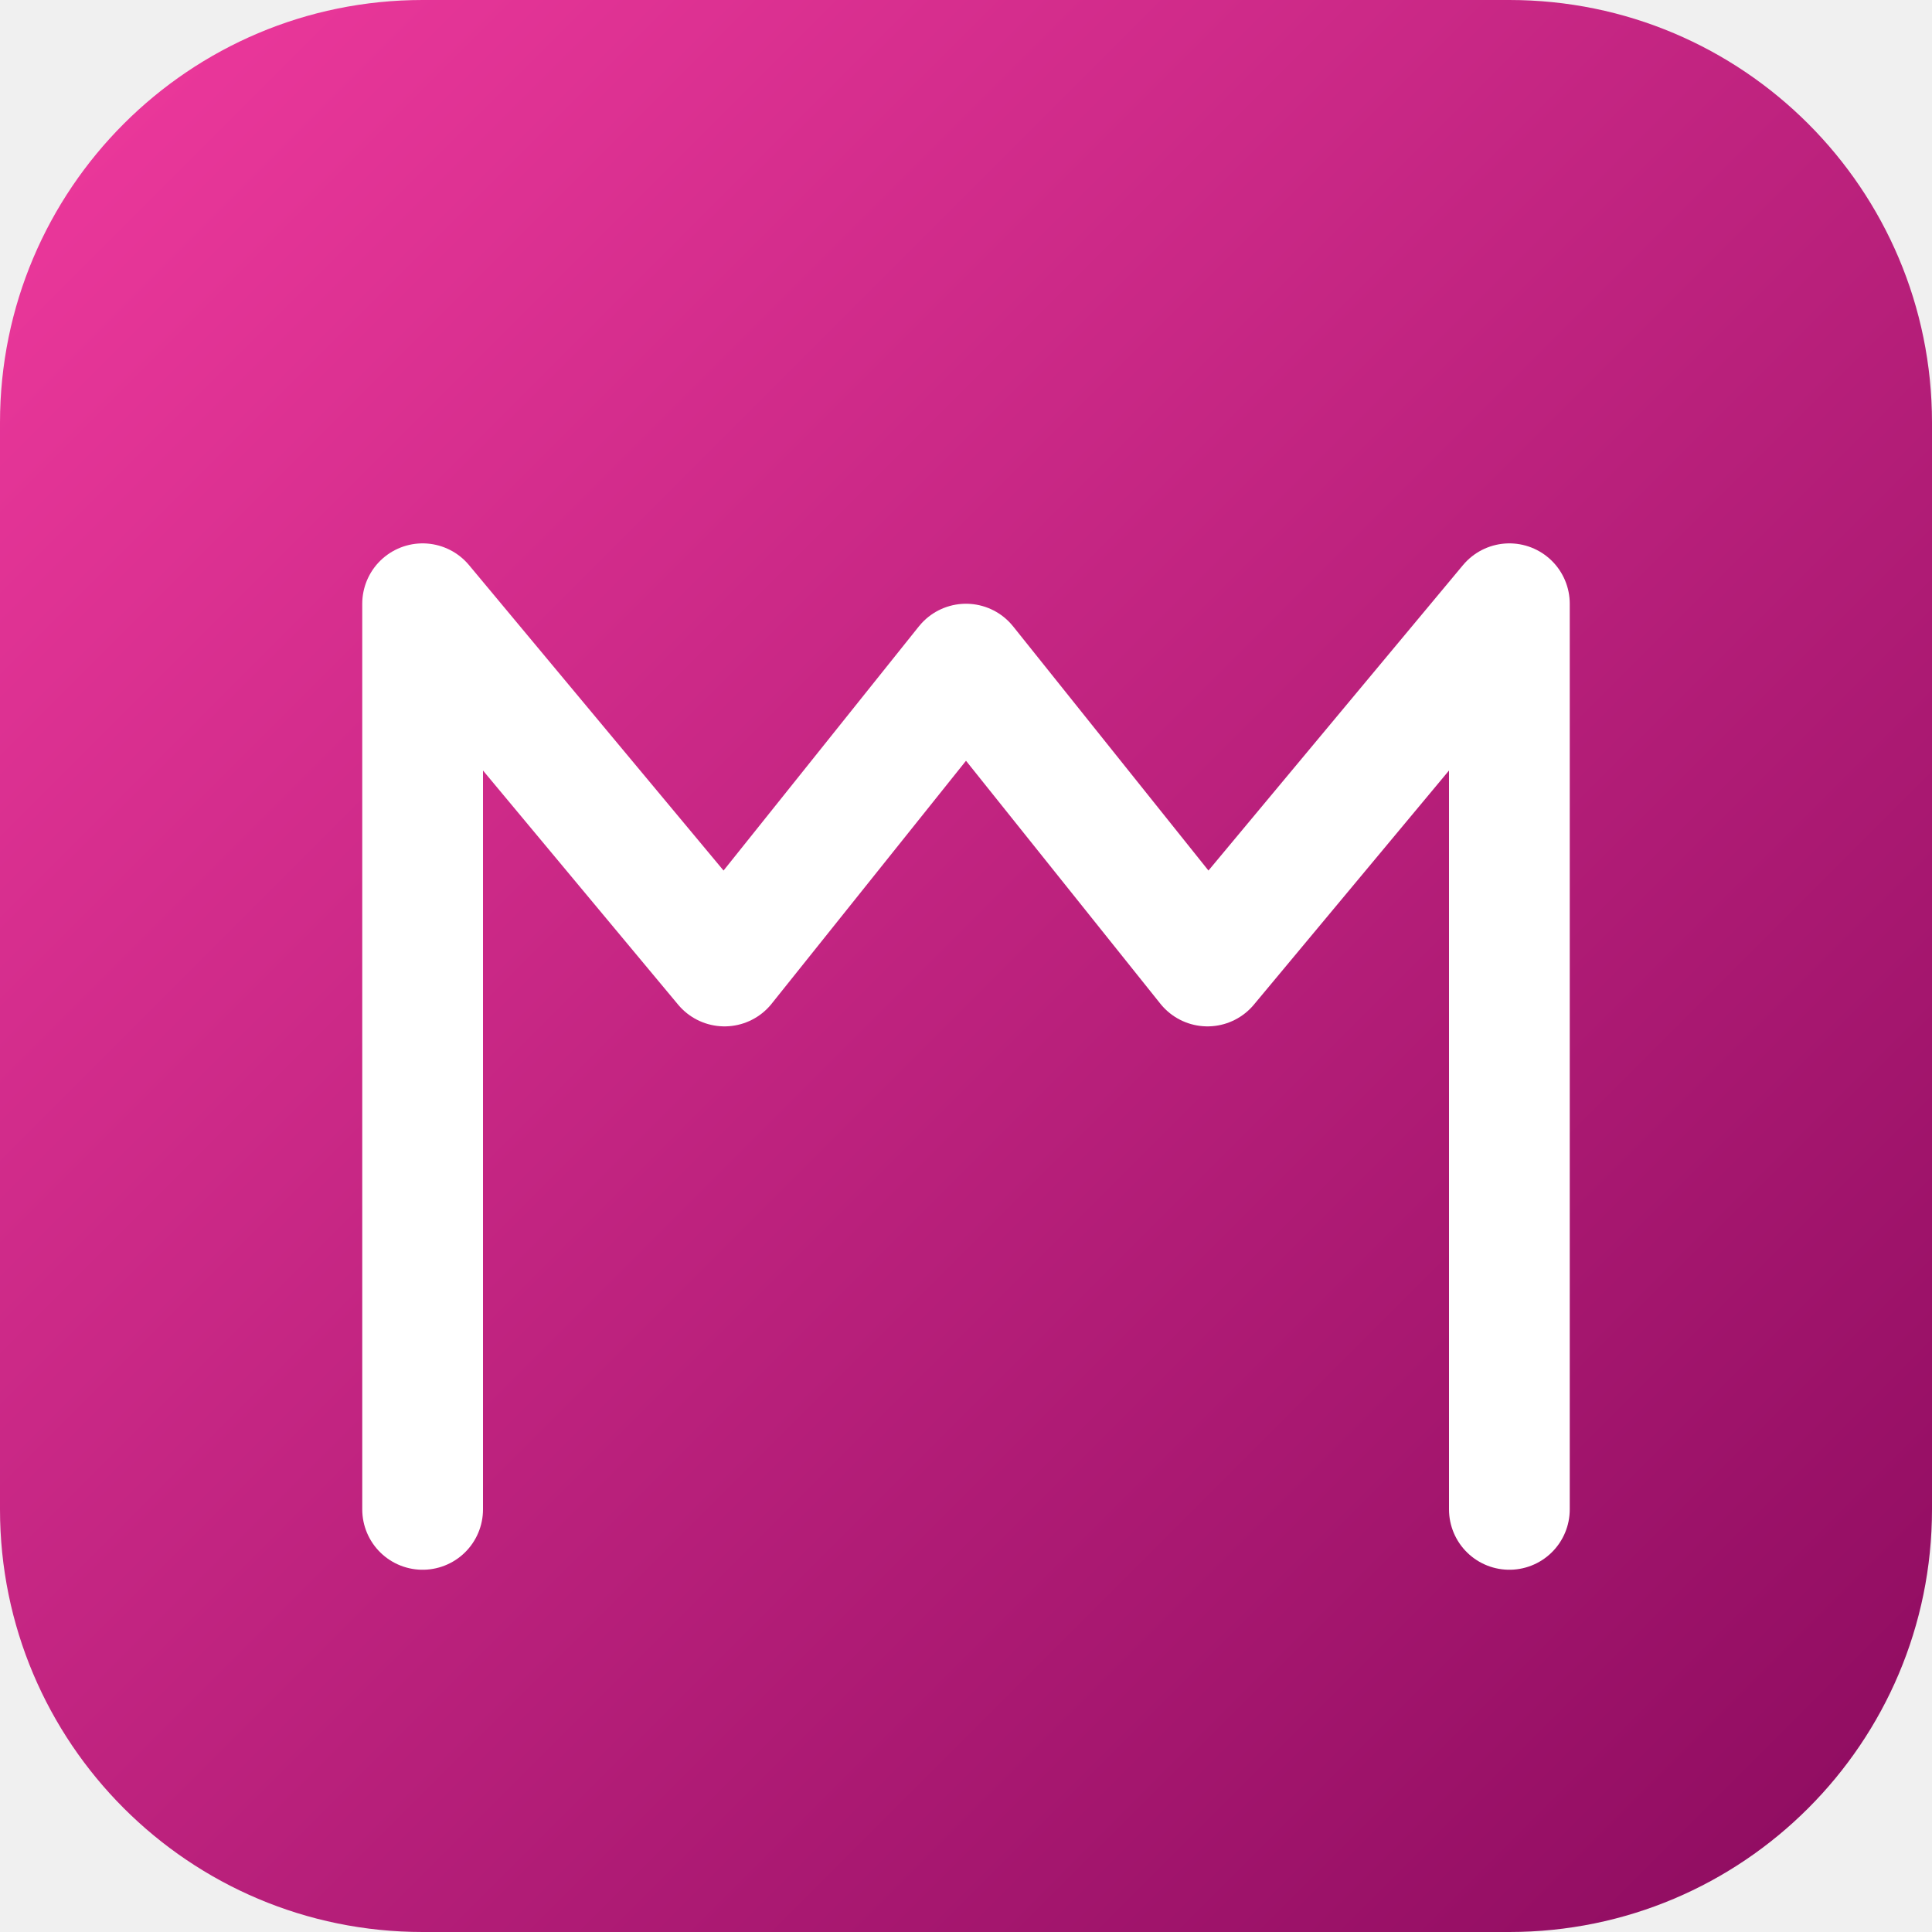
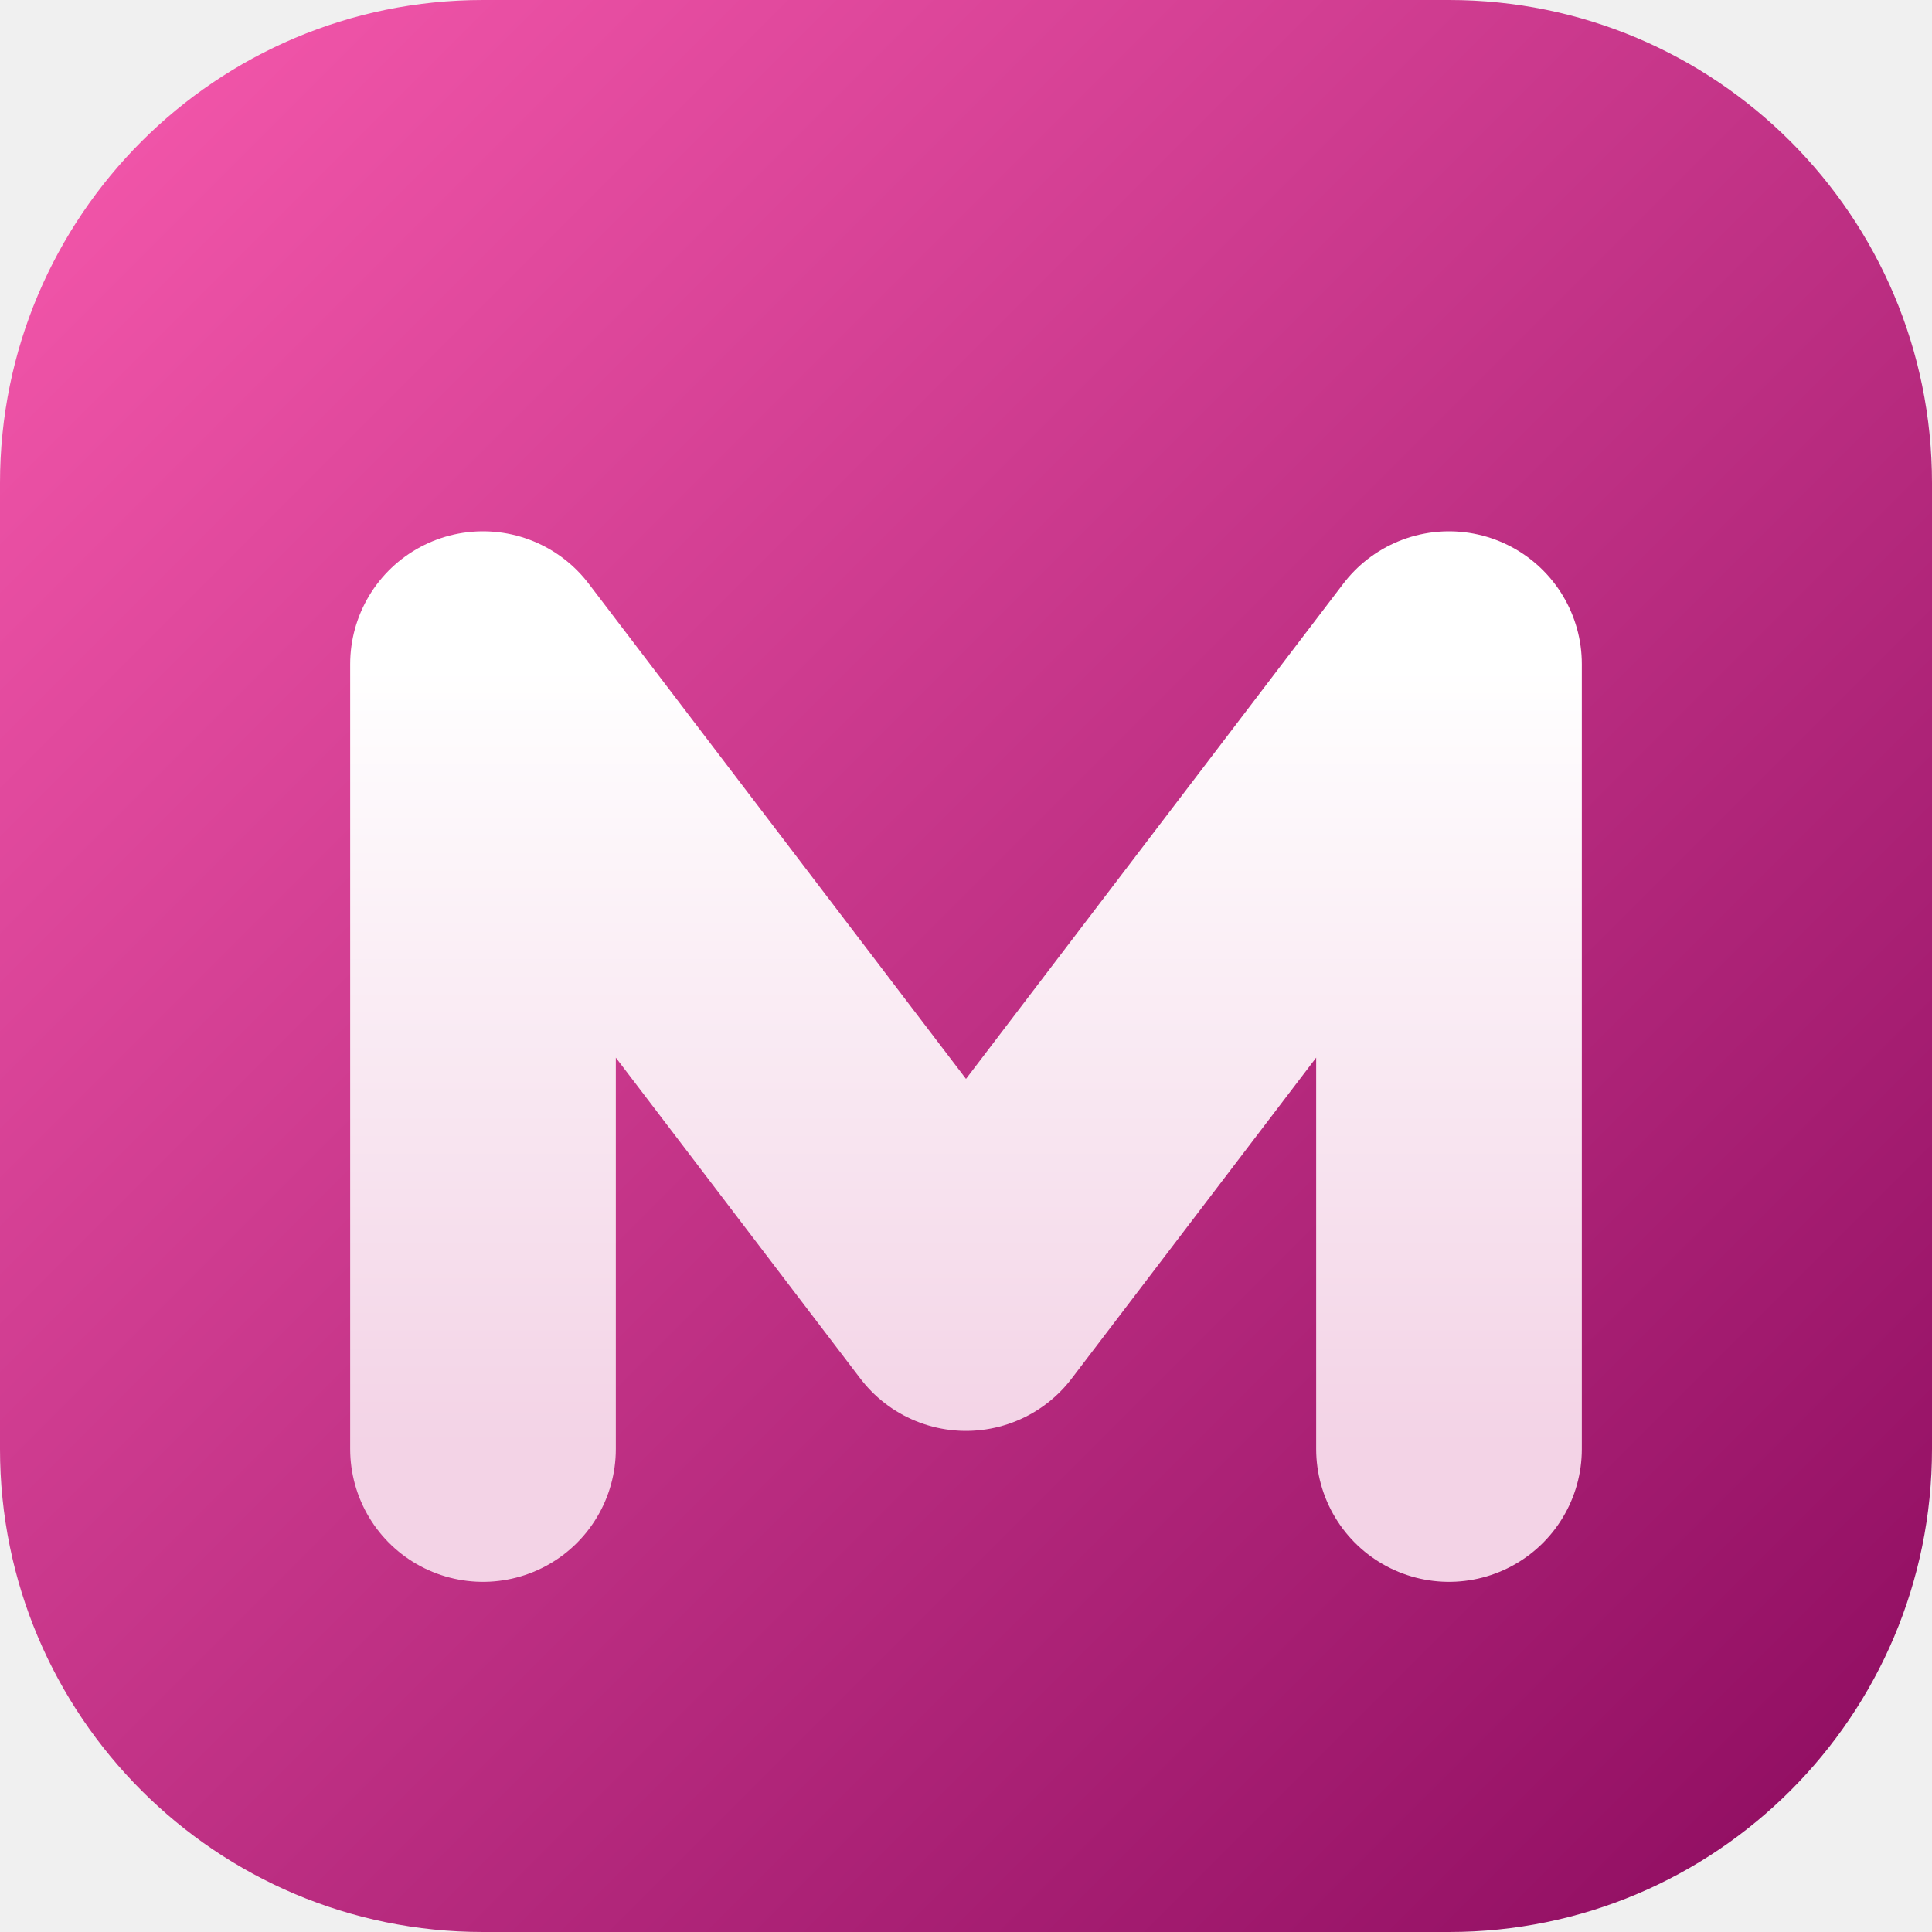
<svg xmlns="http://www.w3.org/2000/svg" viewBox="0 0 32 32">
  <defs>
    <linearGradient id="mg-fg" x1="0" y1="0" x2="1" y2="1">
-       <stop offset="0%" stop-color="#F03A9E" />
+       <stop offset="0%" stop-color="#F85AAE" />
      <stop offset="100%" stop-color="#8B0A5E" />
    </linearGradient>
+     <linearGradient id="mg-fm" x1="0" y1="0" x2="0" y2="1">
+       <stop offset="0%" stop-color="#FFFFFF" />
+       <stop offset="100%" stop-color="#F3D3E6" />
+     </linearGradient>
  </defs>
-   <rect width="32" height="32" rx="7" fill="url(#mg-fg)" />
-   <path d="M7 25 L7 10 L12 16 L16 11 L20 16 L25 10 L25 25" stroke="#FFFFFF" stroke-width="2" stroke-linecap="round" stroke-linejoin="round" fill="none" />
+   <rect width="32" height="32" rx="8" fill="url(#mg-fg)" />
+   <path d="M8 24 L8 11 L16 21.5 L24 11 L24 24" stroke="url(#mg-fm)" stroke-width="4.4" stroke-linecap="round" stroke-linejoin="round" fill="none" />
</svg>
